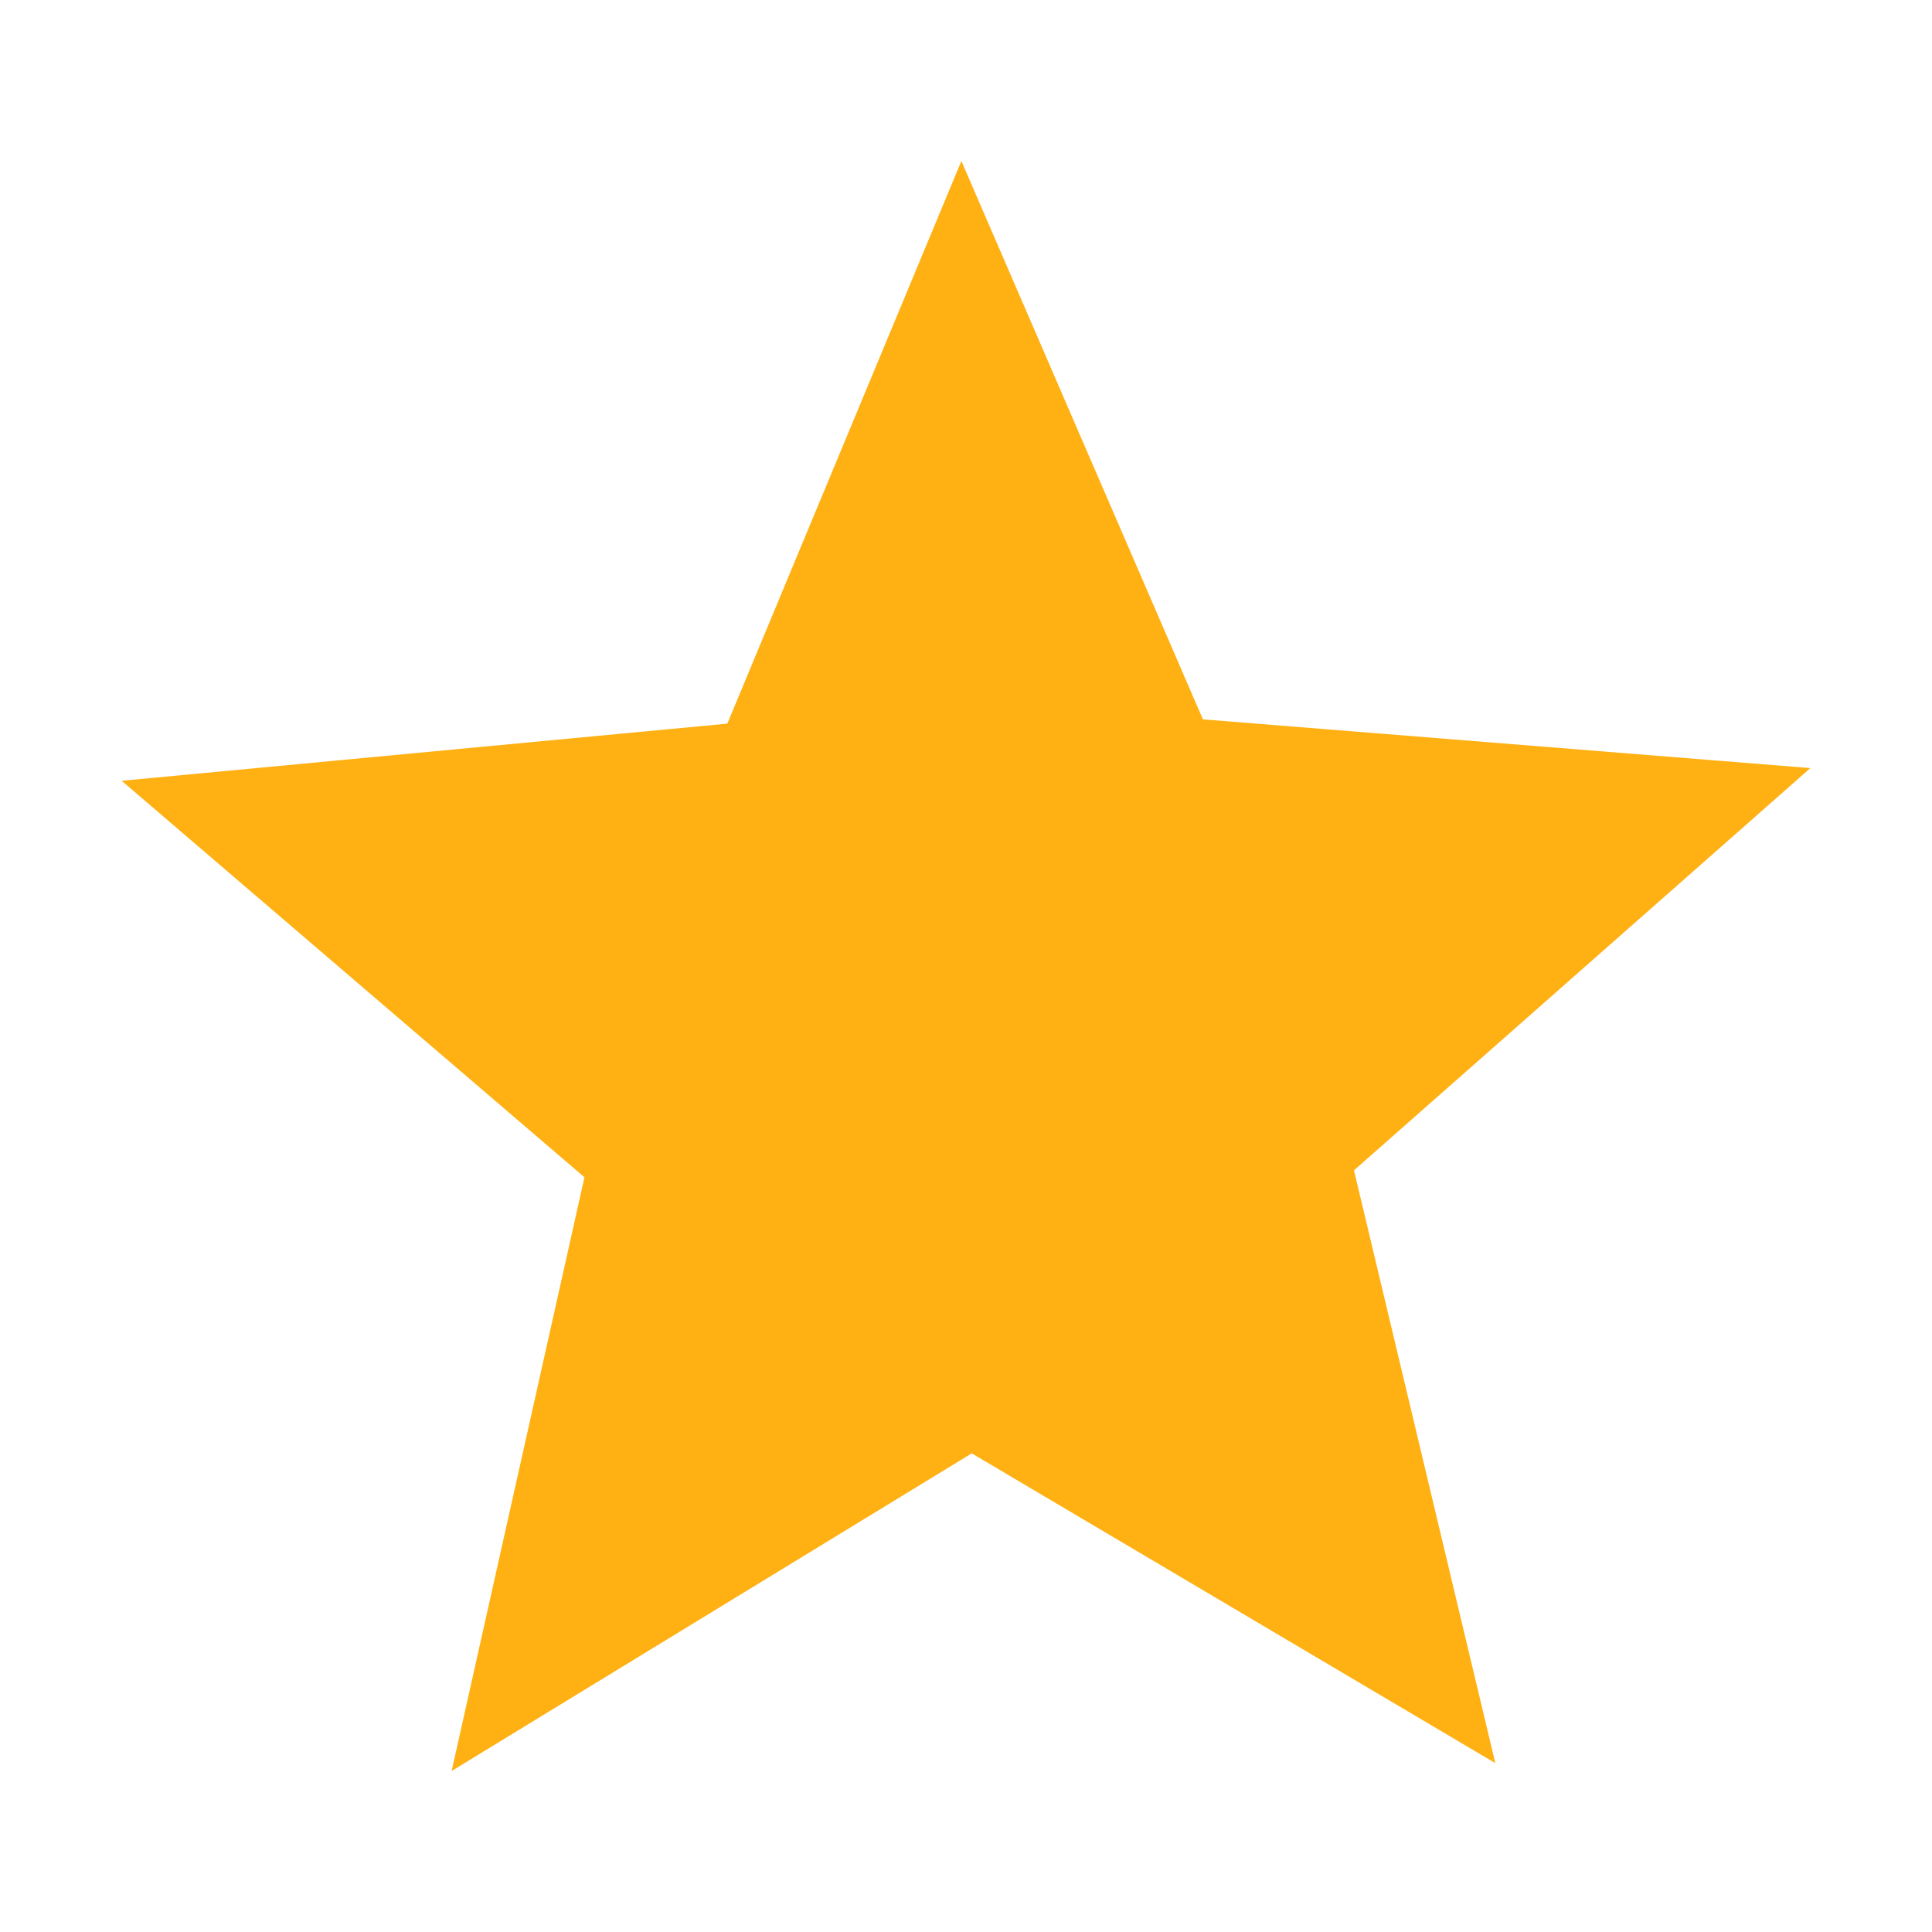
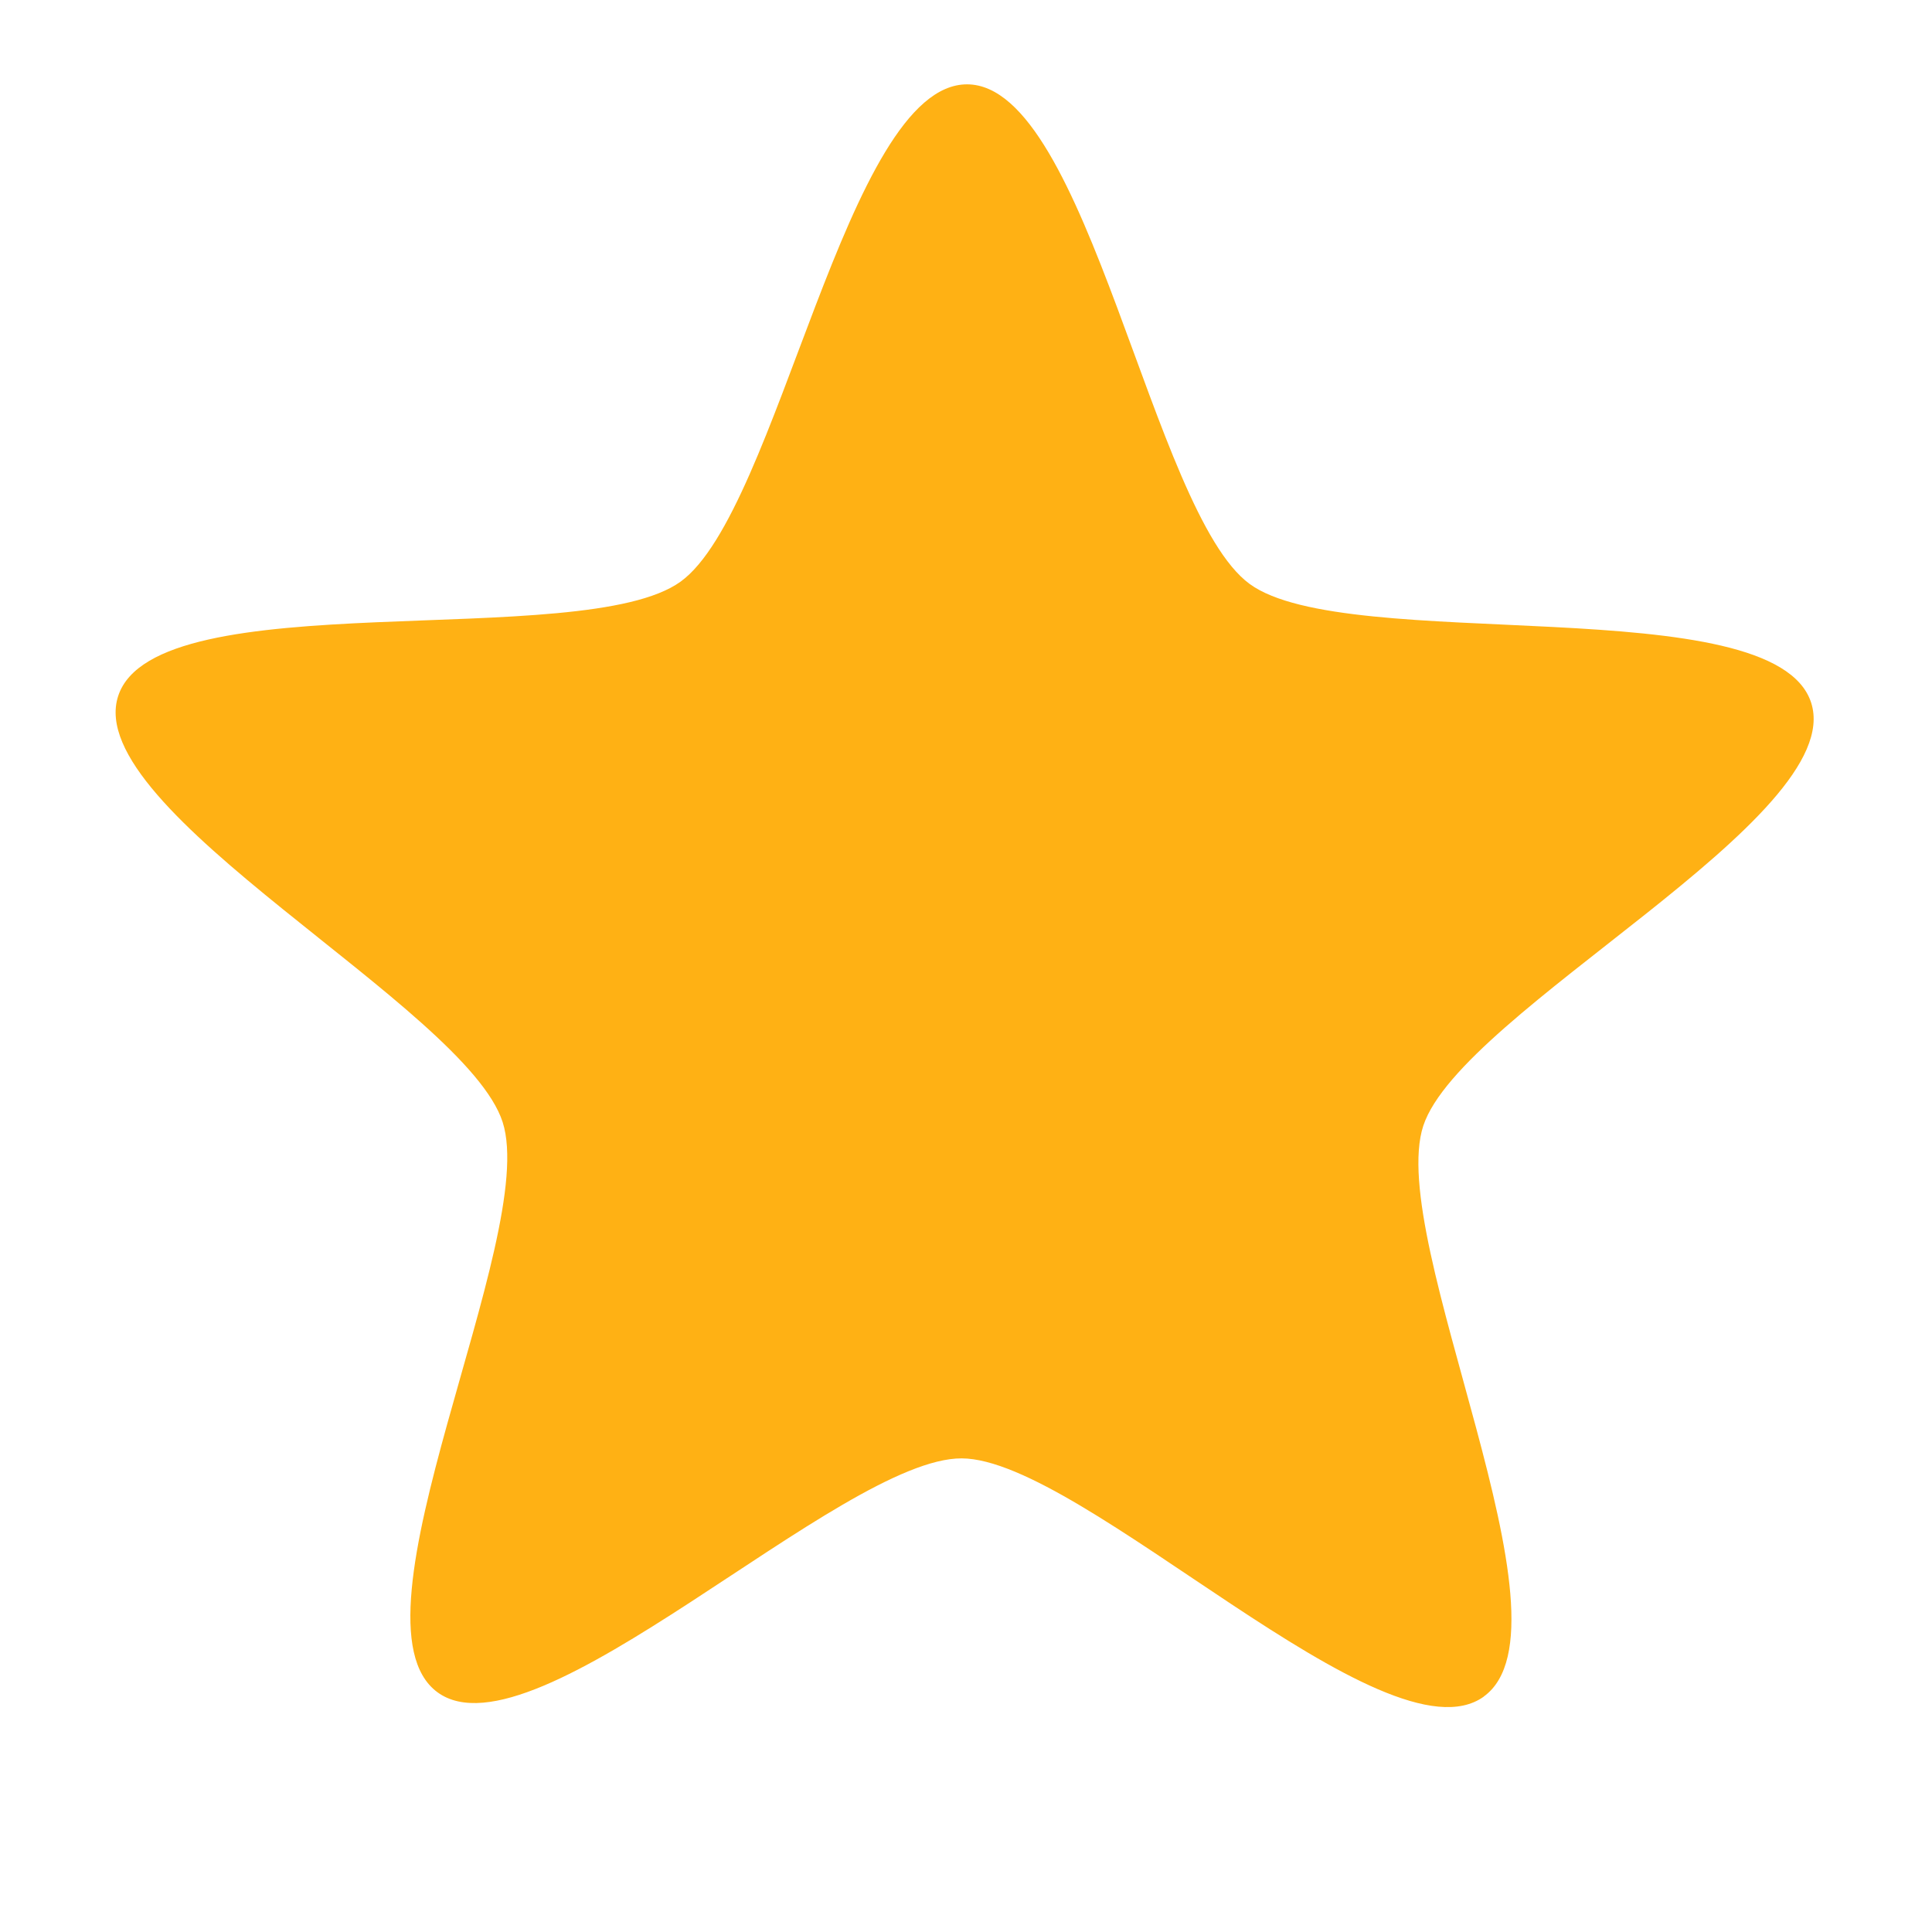
<svg xmlns="http://www.w3.org/2000/svg" width="60" height="60" id="svg2" version="1.1">
  <defs id="defs4" />
  <g id="layer1" transform="translate(0,-992.3622)">
-     <path style="fill:#ffb114;fill-opacity:1;stroke:none" id="path3774" d="M 41.786,45.714 30.791,39.209 19.87,45.879 22.659,33.412 l -9.718,-8.326 12.718,-1.2 4.915,-11.815 5.072,11.725 12.756,1.023 -9.584,8.447 z" transform="matrix(1.478954,0,0,1.478954,-15.36094,979.5092)" />
+     <g id="g11908-1" transform="matrix(3.75,0,0,3.75,-854.9993,-2742.638)" style="display:inline">
+       <g id="g11910-1">
+         <rect y="996" x="228" height="16" width="16" id="rect11914-7" style="color:#bebebe;fill:none;stroke:none;stroke-width:2;marker:none;visibility:visible;display:inline;overflow:visible;enable-background:accumulate" />
+       </g>
+       <path style="color:#000000;fill:#ffb114;fill-opacity:1;fill-rule:nonzero;stroke:none;stroke-width:2;marker:none;visibility:visible;display:inline;overflow:visible;enable-background:accumulate" id="path11922-0" d="m 530.949,186.709 c -0.779,0.552 -3.158,-1.906 -4.113,-1.918 -0.955,-0.012 -3.395,2.386 -4.161,1.815 -0.766,-0.571 0.837,-3.592 0.553,-4.504 -0.284,-0.912 -3.318,-2.492 -3.012,-3.396 0.306,-0.905 3.675,-0.314 4.454,-0.866 0.78,-0.552 1.344,-3.926 2.3,-3.914 0.955,0.012 1.434,3.398 2.2,3.969 0.766,0.571 4.149,0.065 4.433,0.977 0.284,0.912 -2.788,2.414 -3.095,3.319 -0.307,0.905 1.22,3.966 0.44,4.518 z" transform="matrix(1.047211,-0.00871584,0.00871584,1.047211,-317.3547,819.1543)" />
+     </g>
  </g>
</svg>
